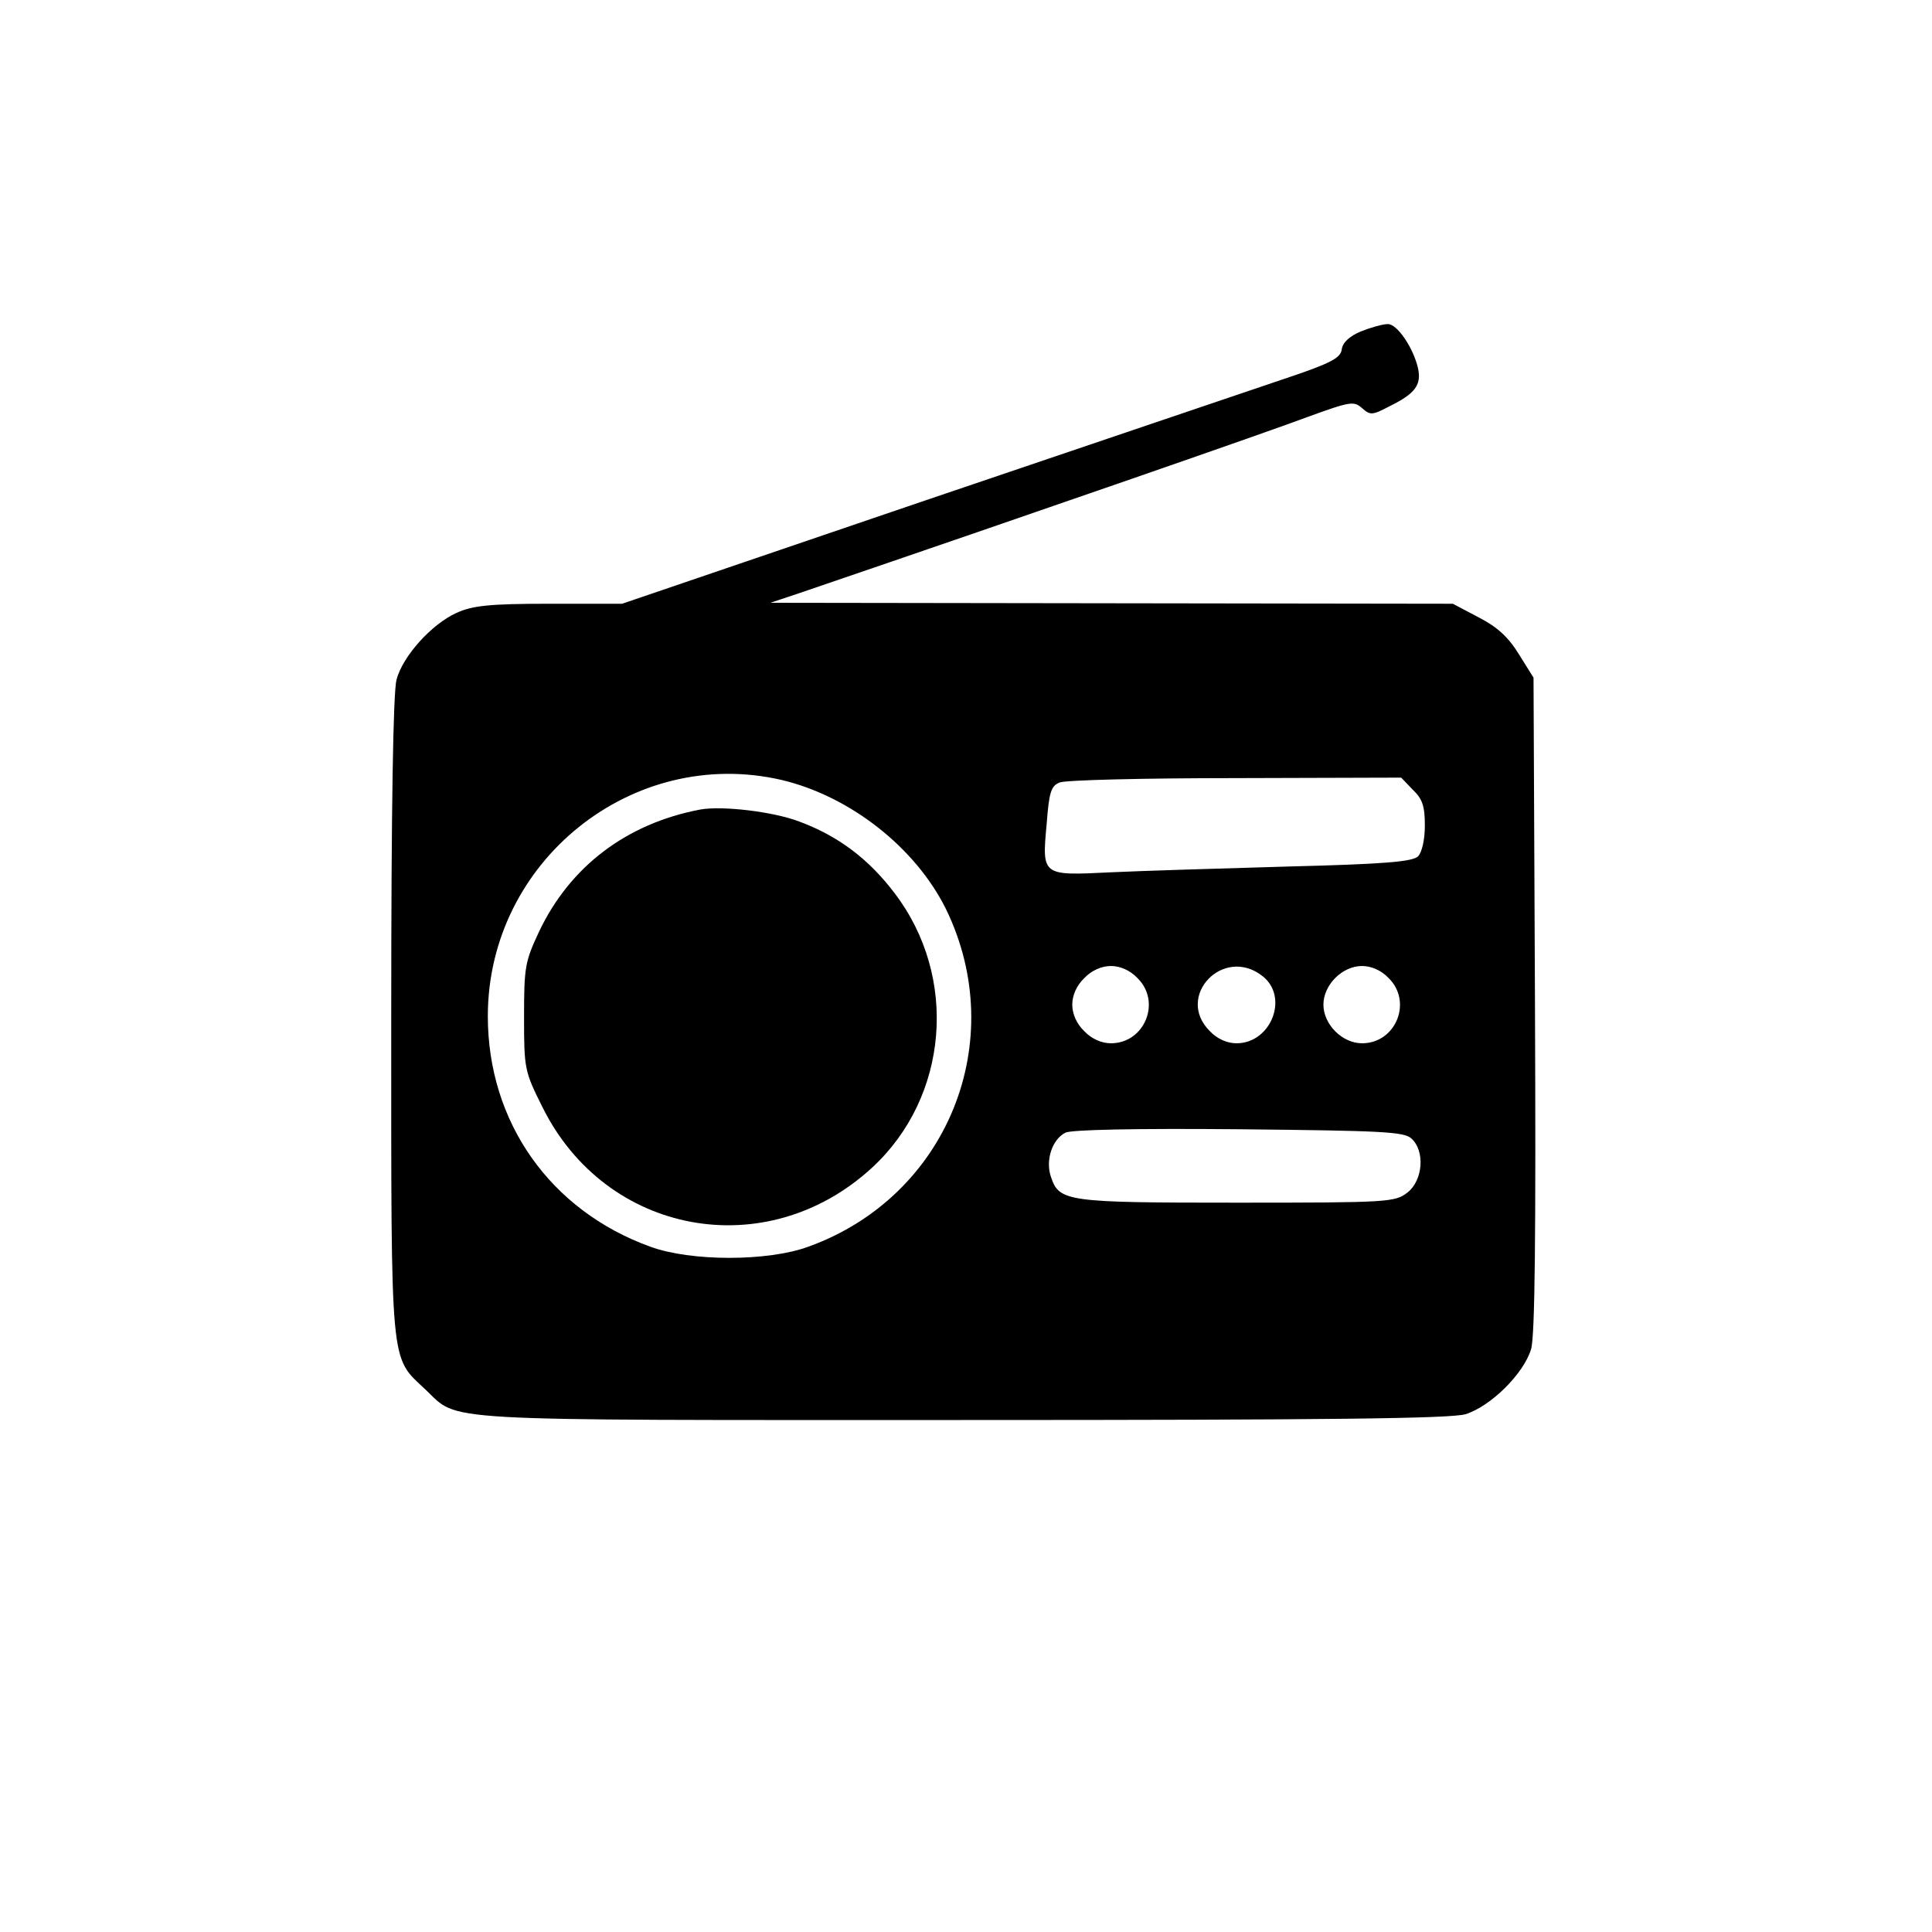
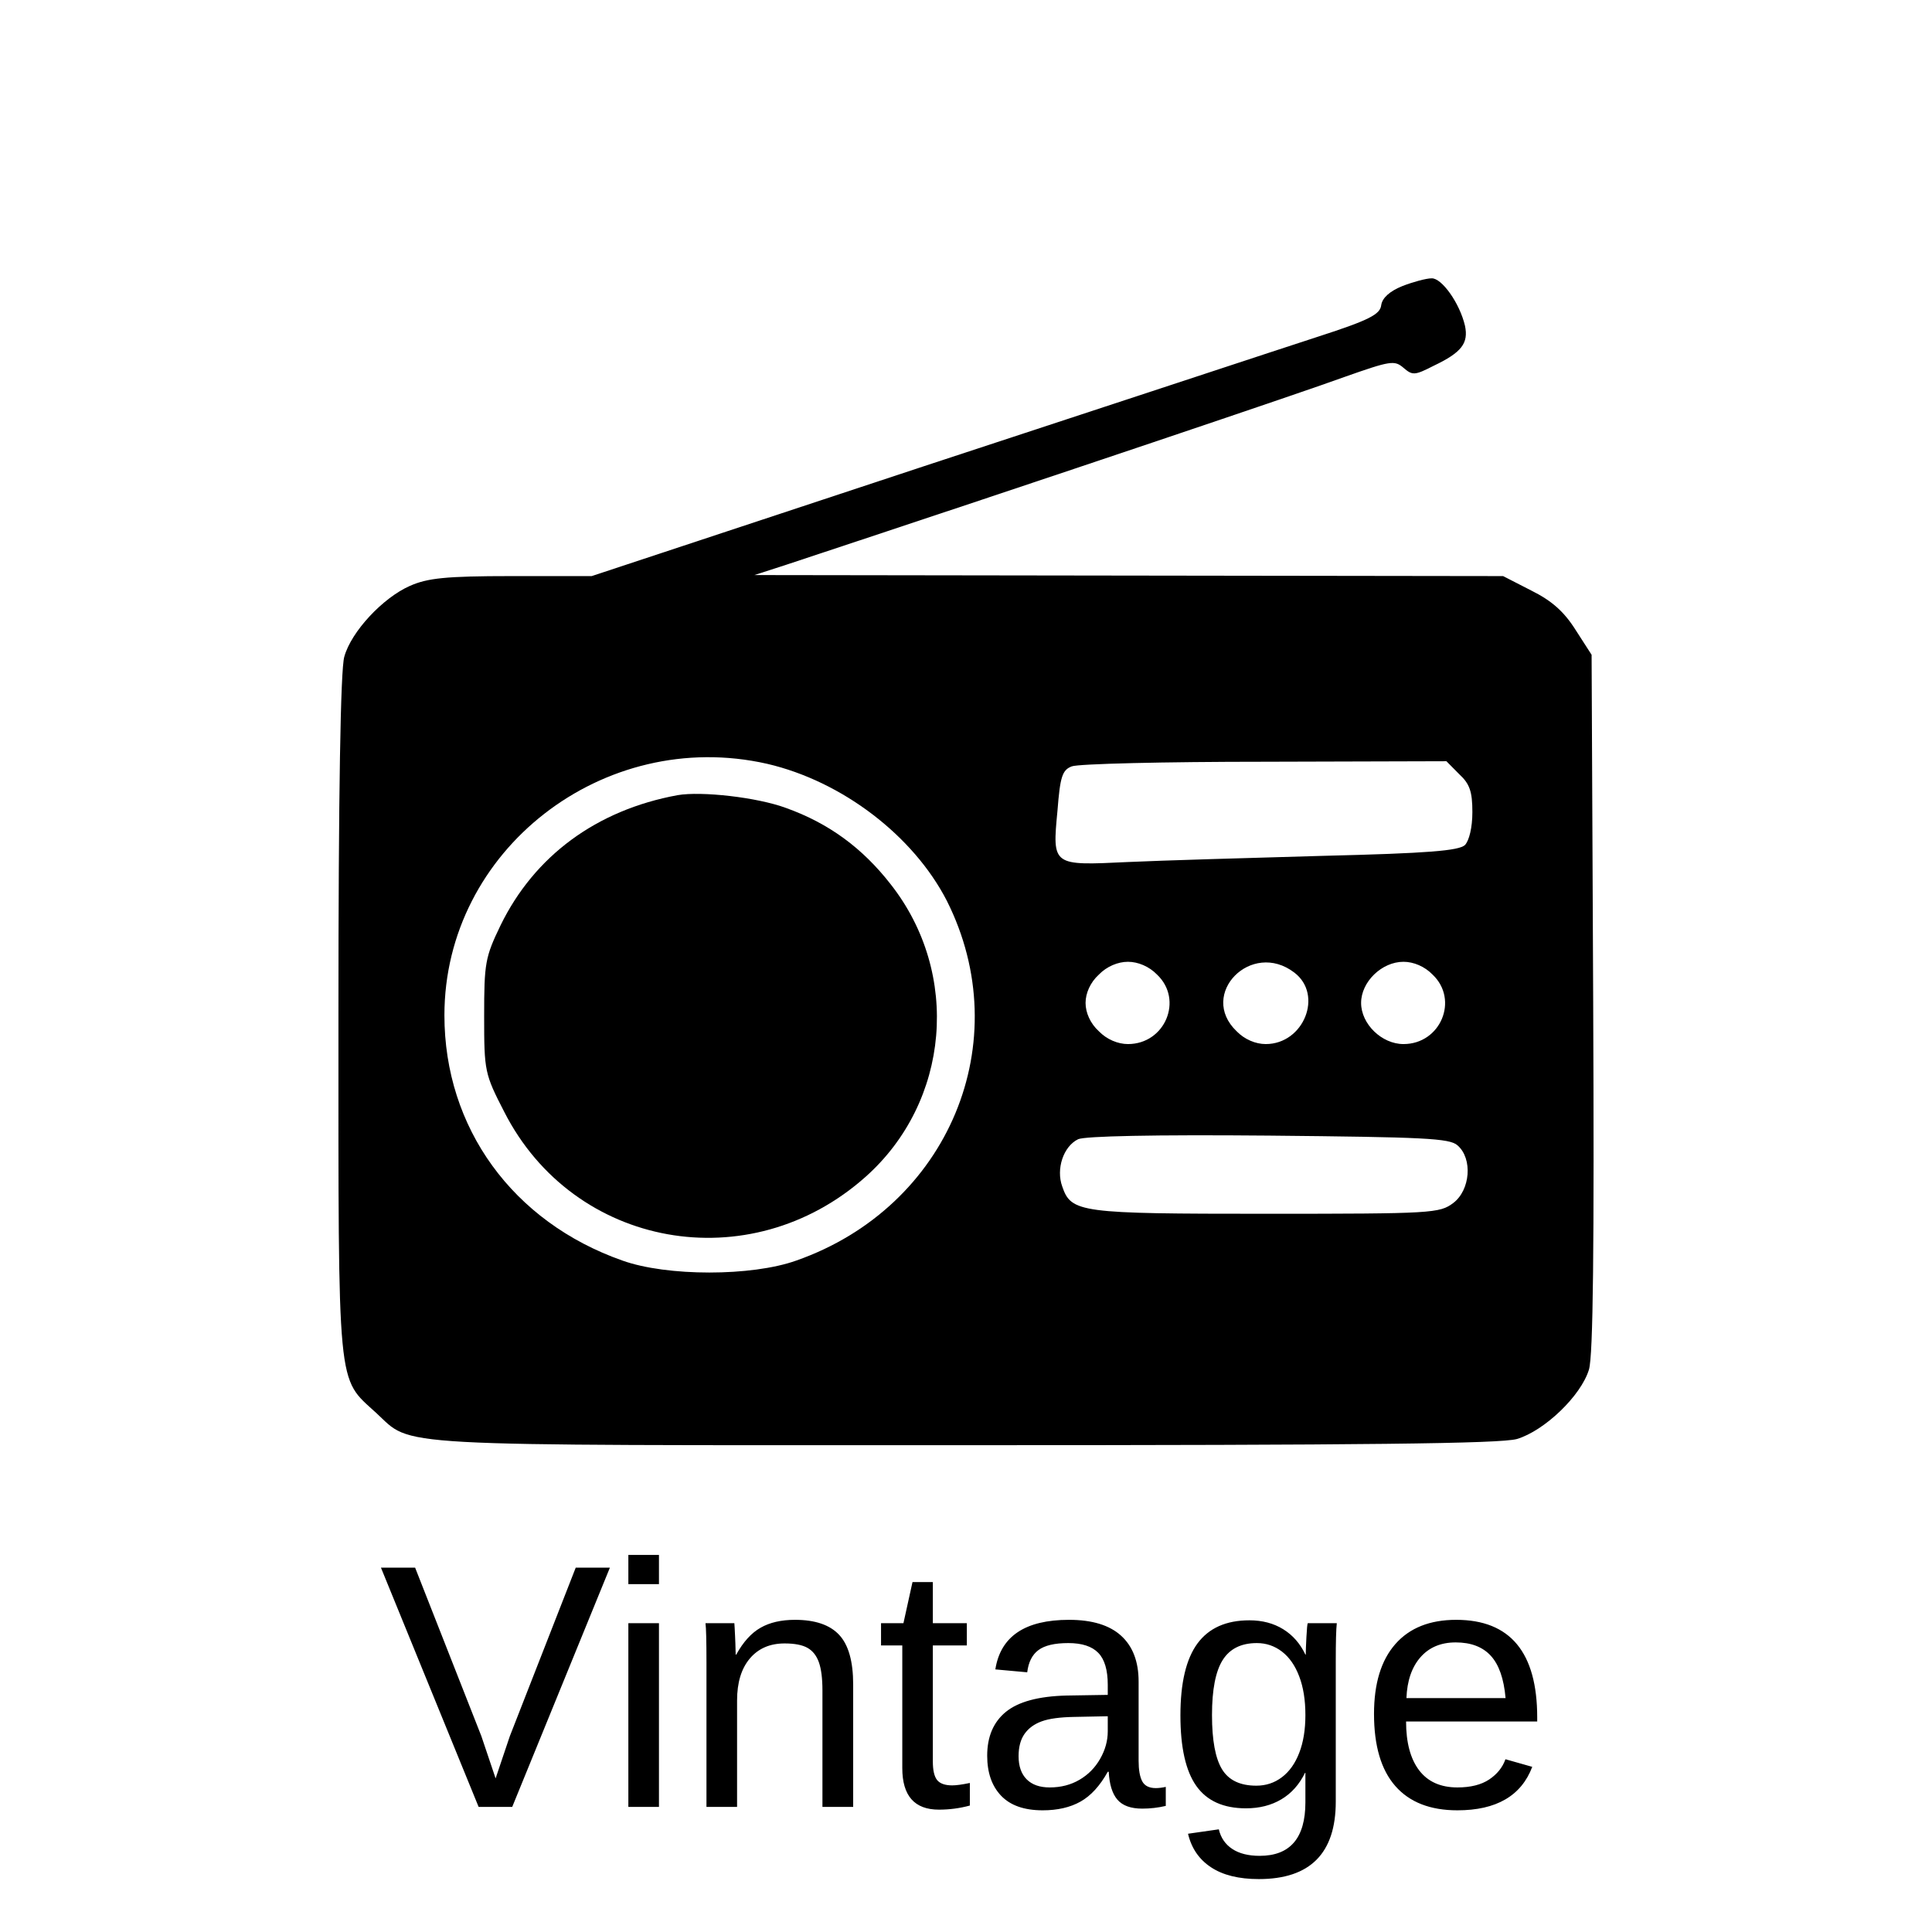
- <svg xmlns="http://www.w3.org/2000/svg" version="1.0" width="400pt" height="400pt" viewBox="0 0 400 400" preserveAspectRatio="xMidYMid meet">
-   <g transform="translate(0,400) scale(0.1,-0.1)" fill="#000000" stroke="none">
+ <svg xmlns="http://www.w3.org/2000/svg" viewBox="0 0 500 500">
+   <text style="font-family: Arial, sans-serif; font-size: 90px; white-space: pre;" x="98.199" y="467.635">Vintage</text>
+   <g transform="matrix(0.137132, 0, 0, -0.13309, -23.4895, 515.0898)" fill="#000000" stroke="none" style="">
    <path d="M2818 3314 c-24 -10 -38 -23 -40 -37 -2 -18 -22 -29 -118 -61 -63 -21 -398 -135 -744 -252 l-628 -214 -152 0 c-124 0 -158 -4 -191 -19 -51 -23 -111 -89 -124 -138 -7 -25 -11 -263 -11 -698 0 -737 -3 -702 71 -772 71 -67 5 -63 1110 -63 764 0 1011 3 1043 12 52 16 121 84 136 135 8 27 10 237 8 714 l-3 676 -30 48 c-22 36 -45 57 -84 77 l-53 28 -707 1 -706 1 60 20 c510 174 979 337 1053 365 88 32 95 33 112 18 17 -15 21 -15 57 4 53 26 66 44 59 78 -10 44 -44 93 -63 92 -10 0 -35 -7 -55 -15z m-1199 -929 c142 -34 276 -140 339 -266 134 -274 4 -596 -284 -700 -84 -31 -244 -31 -328 0 -207 75 -336 258 -336 477 0 321 300 561 609 489z m1306 -20 c20 -19 25 -34 25 -74 0 -30 -6 -55 -14 -64 -12 -11 -68 -16 -268 -21 -139 -4 -305 -9 -368 -12 -143 -7 -143 -8 -133 100 5 66 9 79 27 86 12 5 175 9 364 9 l343 1 24 -25z m-570 -390 c50 -49 15 -135 -55 -135 -19 0 -40 9 -55 25 -16 15 -25 36 -25 55 0 19 9 40 25 55 15 16 36 25 55 25 19 0 40 -9 55 -25z m259 4 c55 -43 18 -139 -54 -139 -19 0 -40 9 -55 25 -73 72 28 178 109 114z m261 -4 c50 -49 15 -135 -55 -135 -41 0 -80 39 -80 80 0 41 39 80 80 80 19 0 40 -9 55 -25z m47 -332 c29 -26 24 -87 -8 -112 -26 -20 -38 -21 -353 -21 -352 0 -368 2 -385 53 -12 34 2 78 30 92 13 6 142 9 360 7 293 -3 341 -5 356 -19z" />
    <path d="M1450 2324 c-153 -29 -270 -118 -334 -253 -29 -62 -31 -73 -31 -177 0 -107 1 -112 38 -186 131 -265 463 -327 682 -126 159 146 180 395 47 569 -53 70 -116 118 -197 148 -55 21 -160 33 -205 25z" />
  </g>
</svg>
